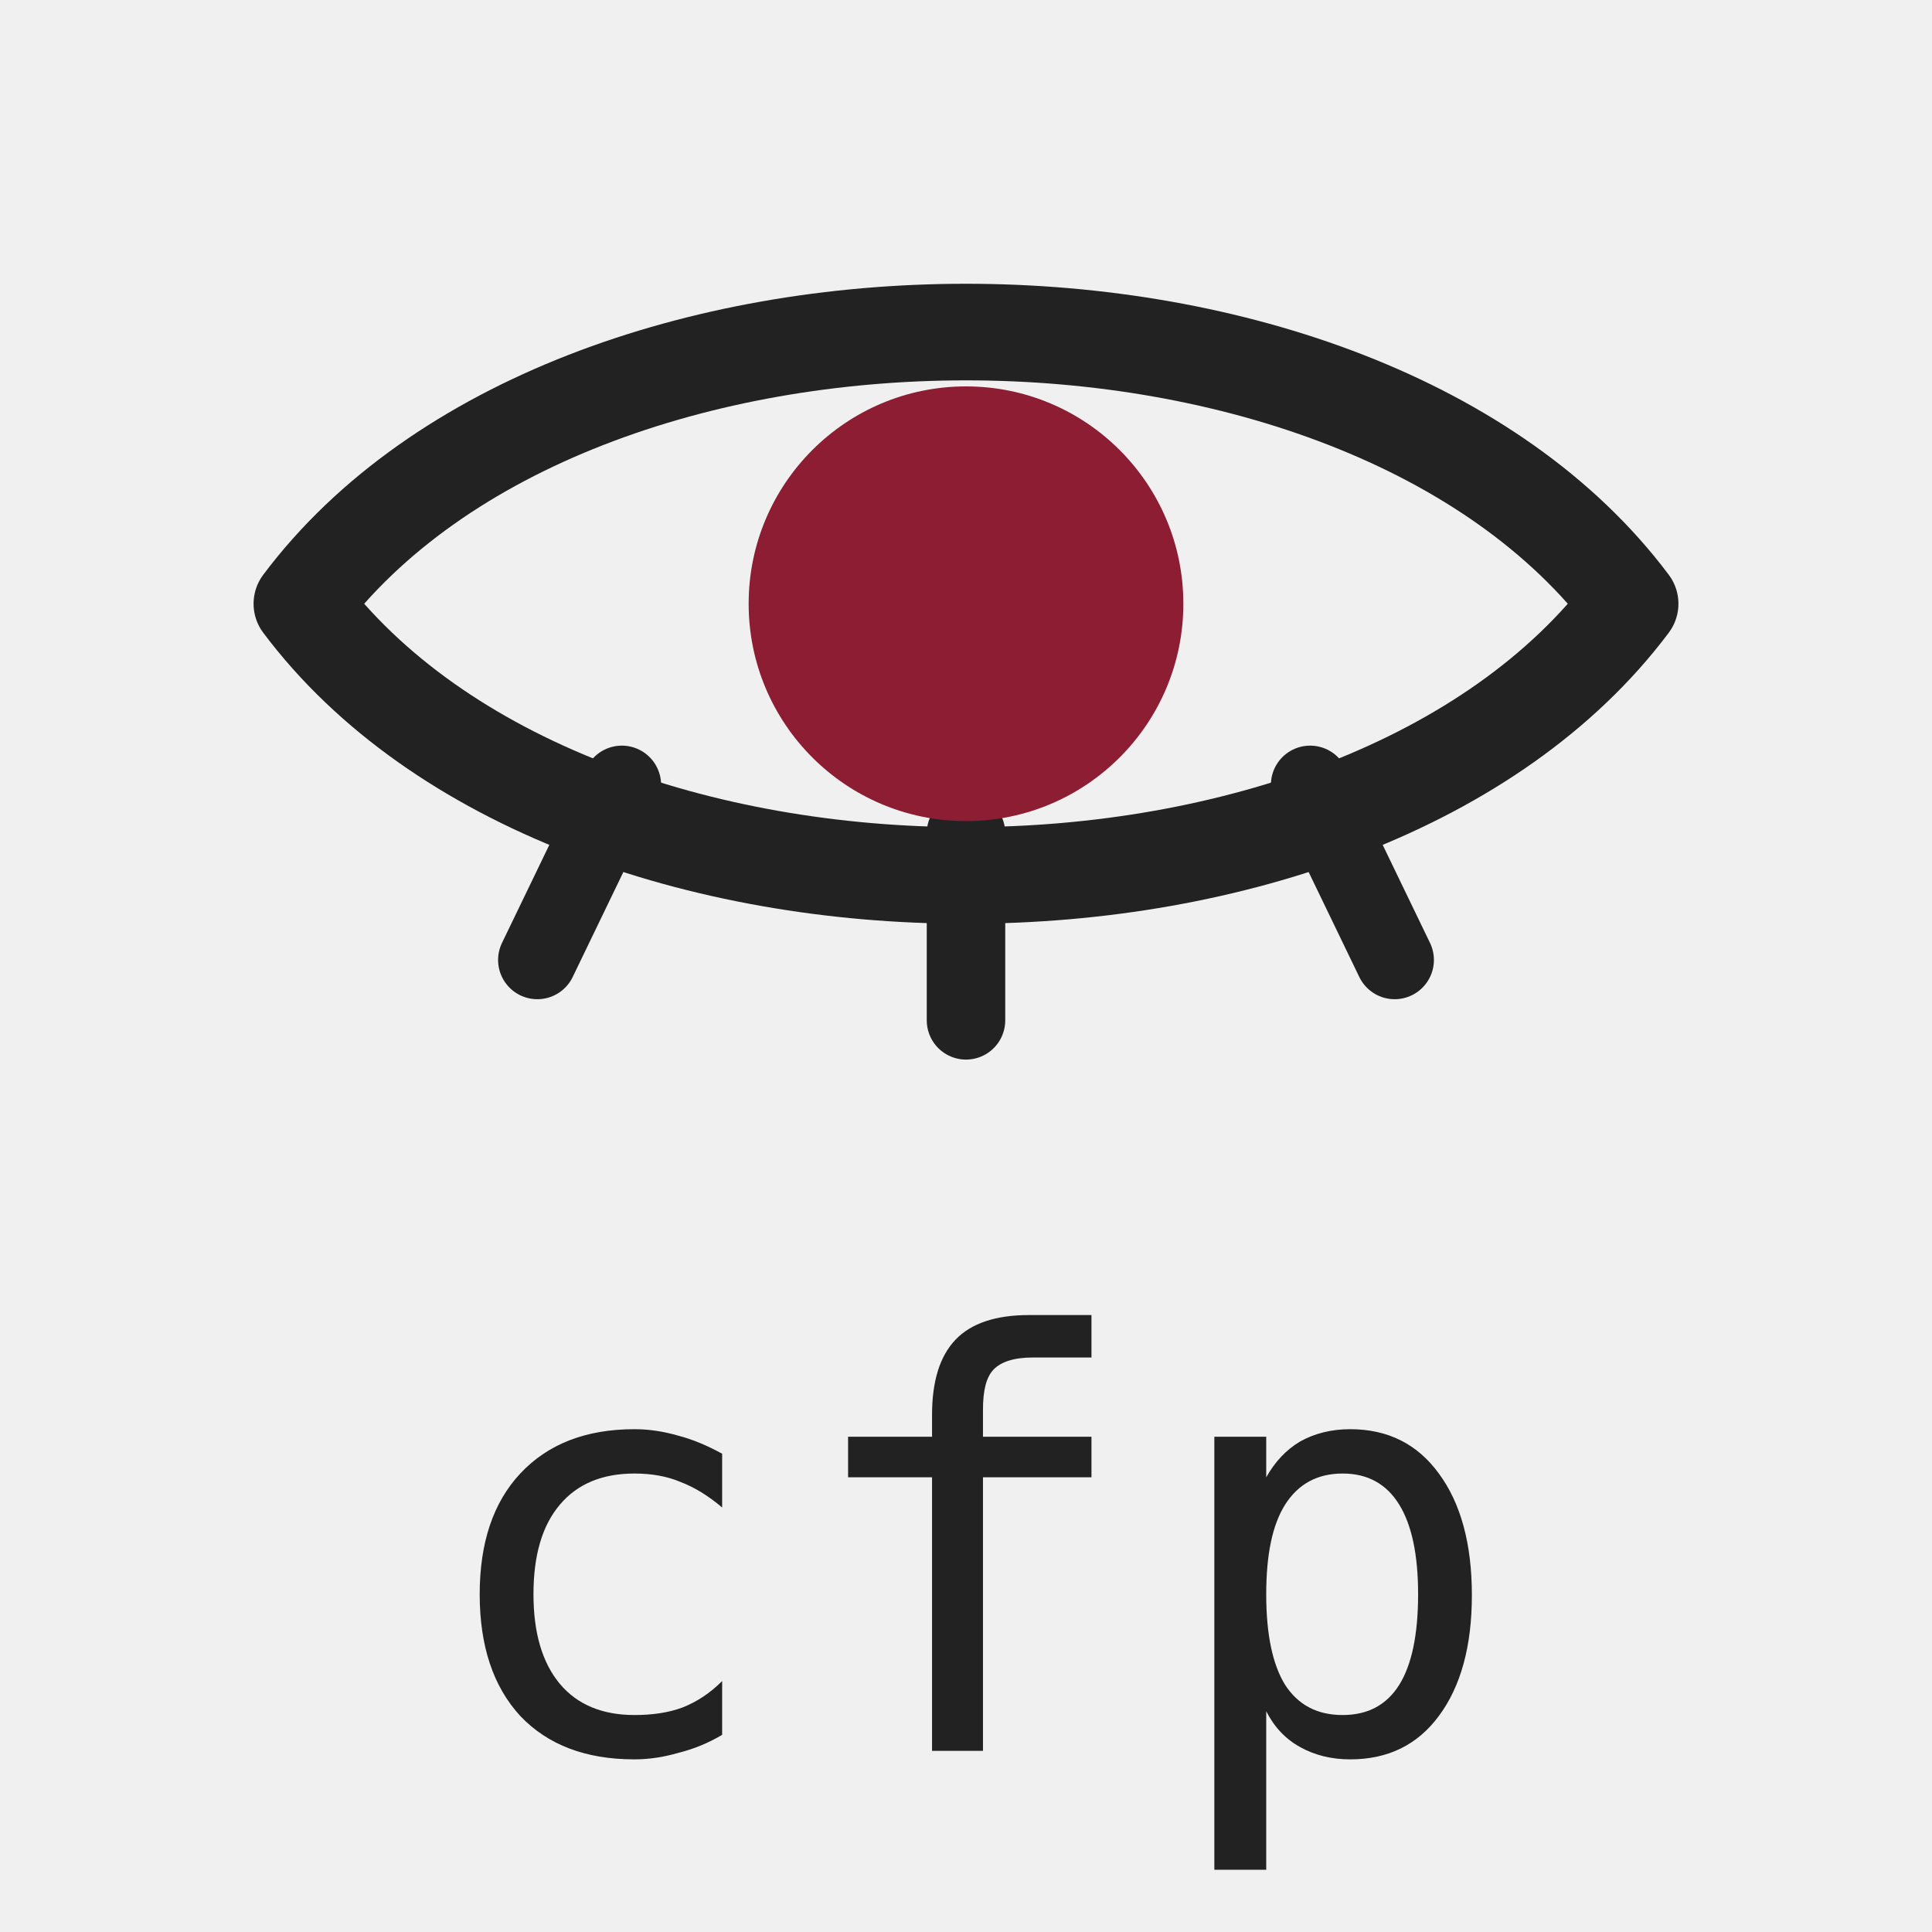
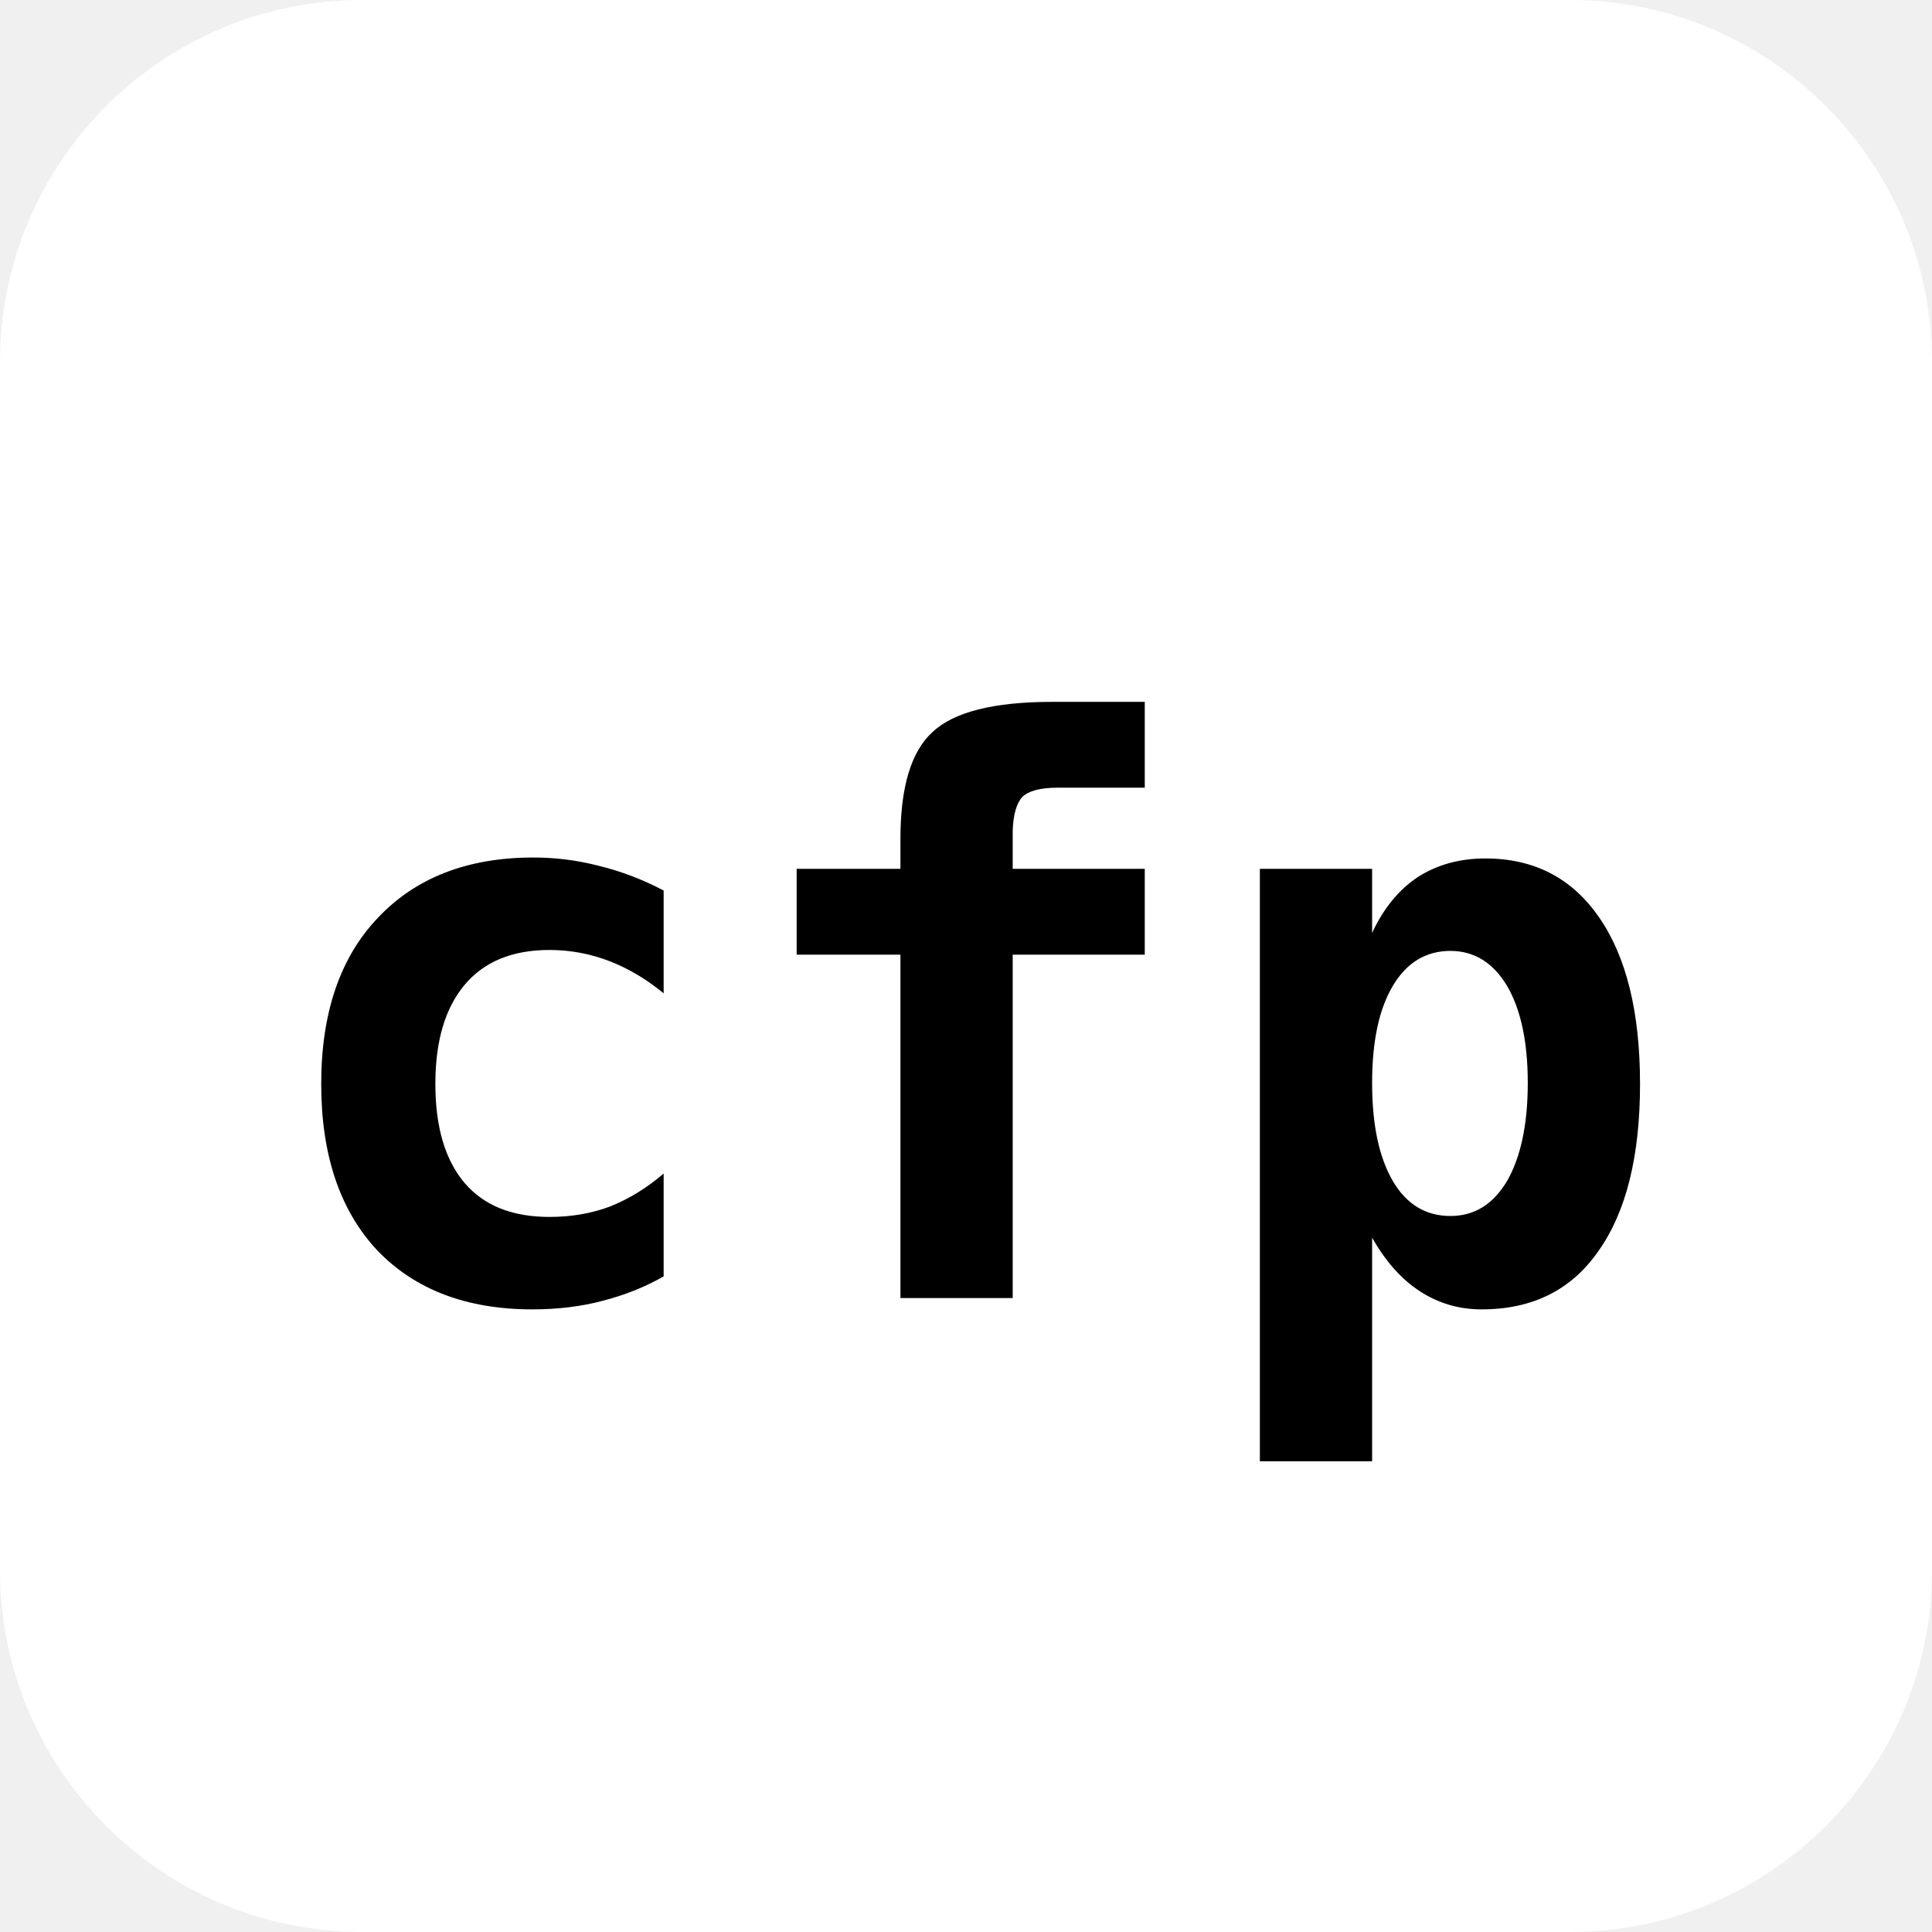
<svg xmlns="http://www.w3.org/2000/svg" viewBox="0 0 32 32">
-   <style>
-     .ink { stroke: #222222; fill: none; stroke-width: 1.6; stroke-linecap: round; stroke-linejoin: round; }
-     .lash { stroke-width: 1.3; }
-     .pupil { fill: #8C1D33; }
-     .word { font-family: "JetBrains Mono", "SF Mono", Menlo, Consolas, monospace; font-size: 9.5px; letter-spacing: 0.04em; font-weight: 500; fill: #222222; }
-     @media (prefers-color-scheme: dark) {
-       .ink { stroke: #DADADA; }
-       .pupil { fill: #E3697D; }
-       .word { fill: #DADADA; }
-     }
-   </style>
-   <g transform="translate(3 2) scale(1)">
-     <path class="ink" d="M2 8 C6.5 2 19.5 2 24 8 C19.5 14 6.5 14 2 8 Z" />
-     <path class="ink lash" d="M7.3 11 L5.9 13.9 M13 11.8 L13 14.9 M18.7 11 L20.1 13.9" />
-     <clipPath id="c">
-       <path d="M2 8 C6.5 2 19.5 2 24 8 C19.5 14 6.5 14 2 8 Z" />
-     </clipPath>
-     <circle class="pupil" clip-path="url(#c)" cx="13" cy="8" r="3.6" />
-   </g>
-   <text class="word" x="16" y="29" text-anchor="middle">cfp</text>
+   <rect width="32" height="32" rx="6" fill="#FFFFFF" />
+   <text x="16" y="21.5" text-anchor="middle" font-family="Menlo, 'JetBrains Mono', 'SF Mono', Consolas, monospace" font-size="13" font-weight="600" fill="#000000">cfp</text>
</svg>
